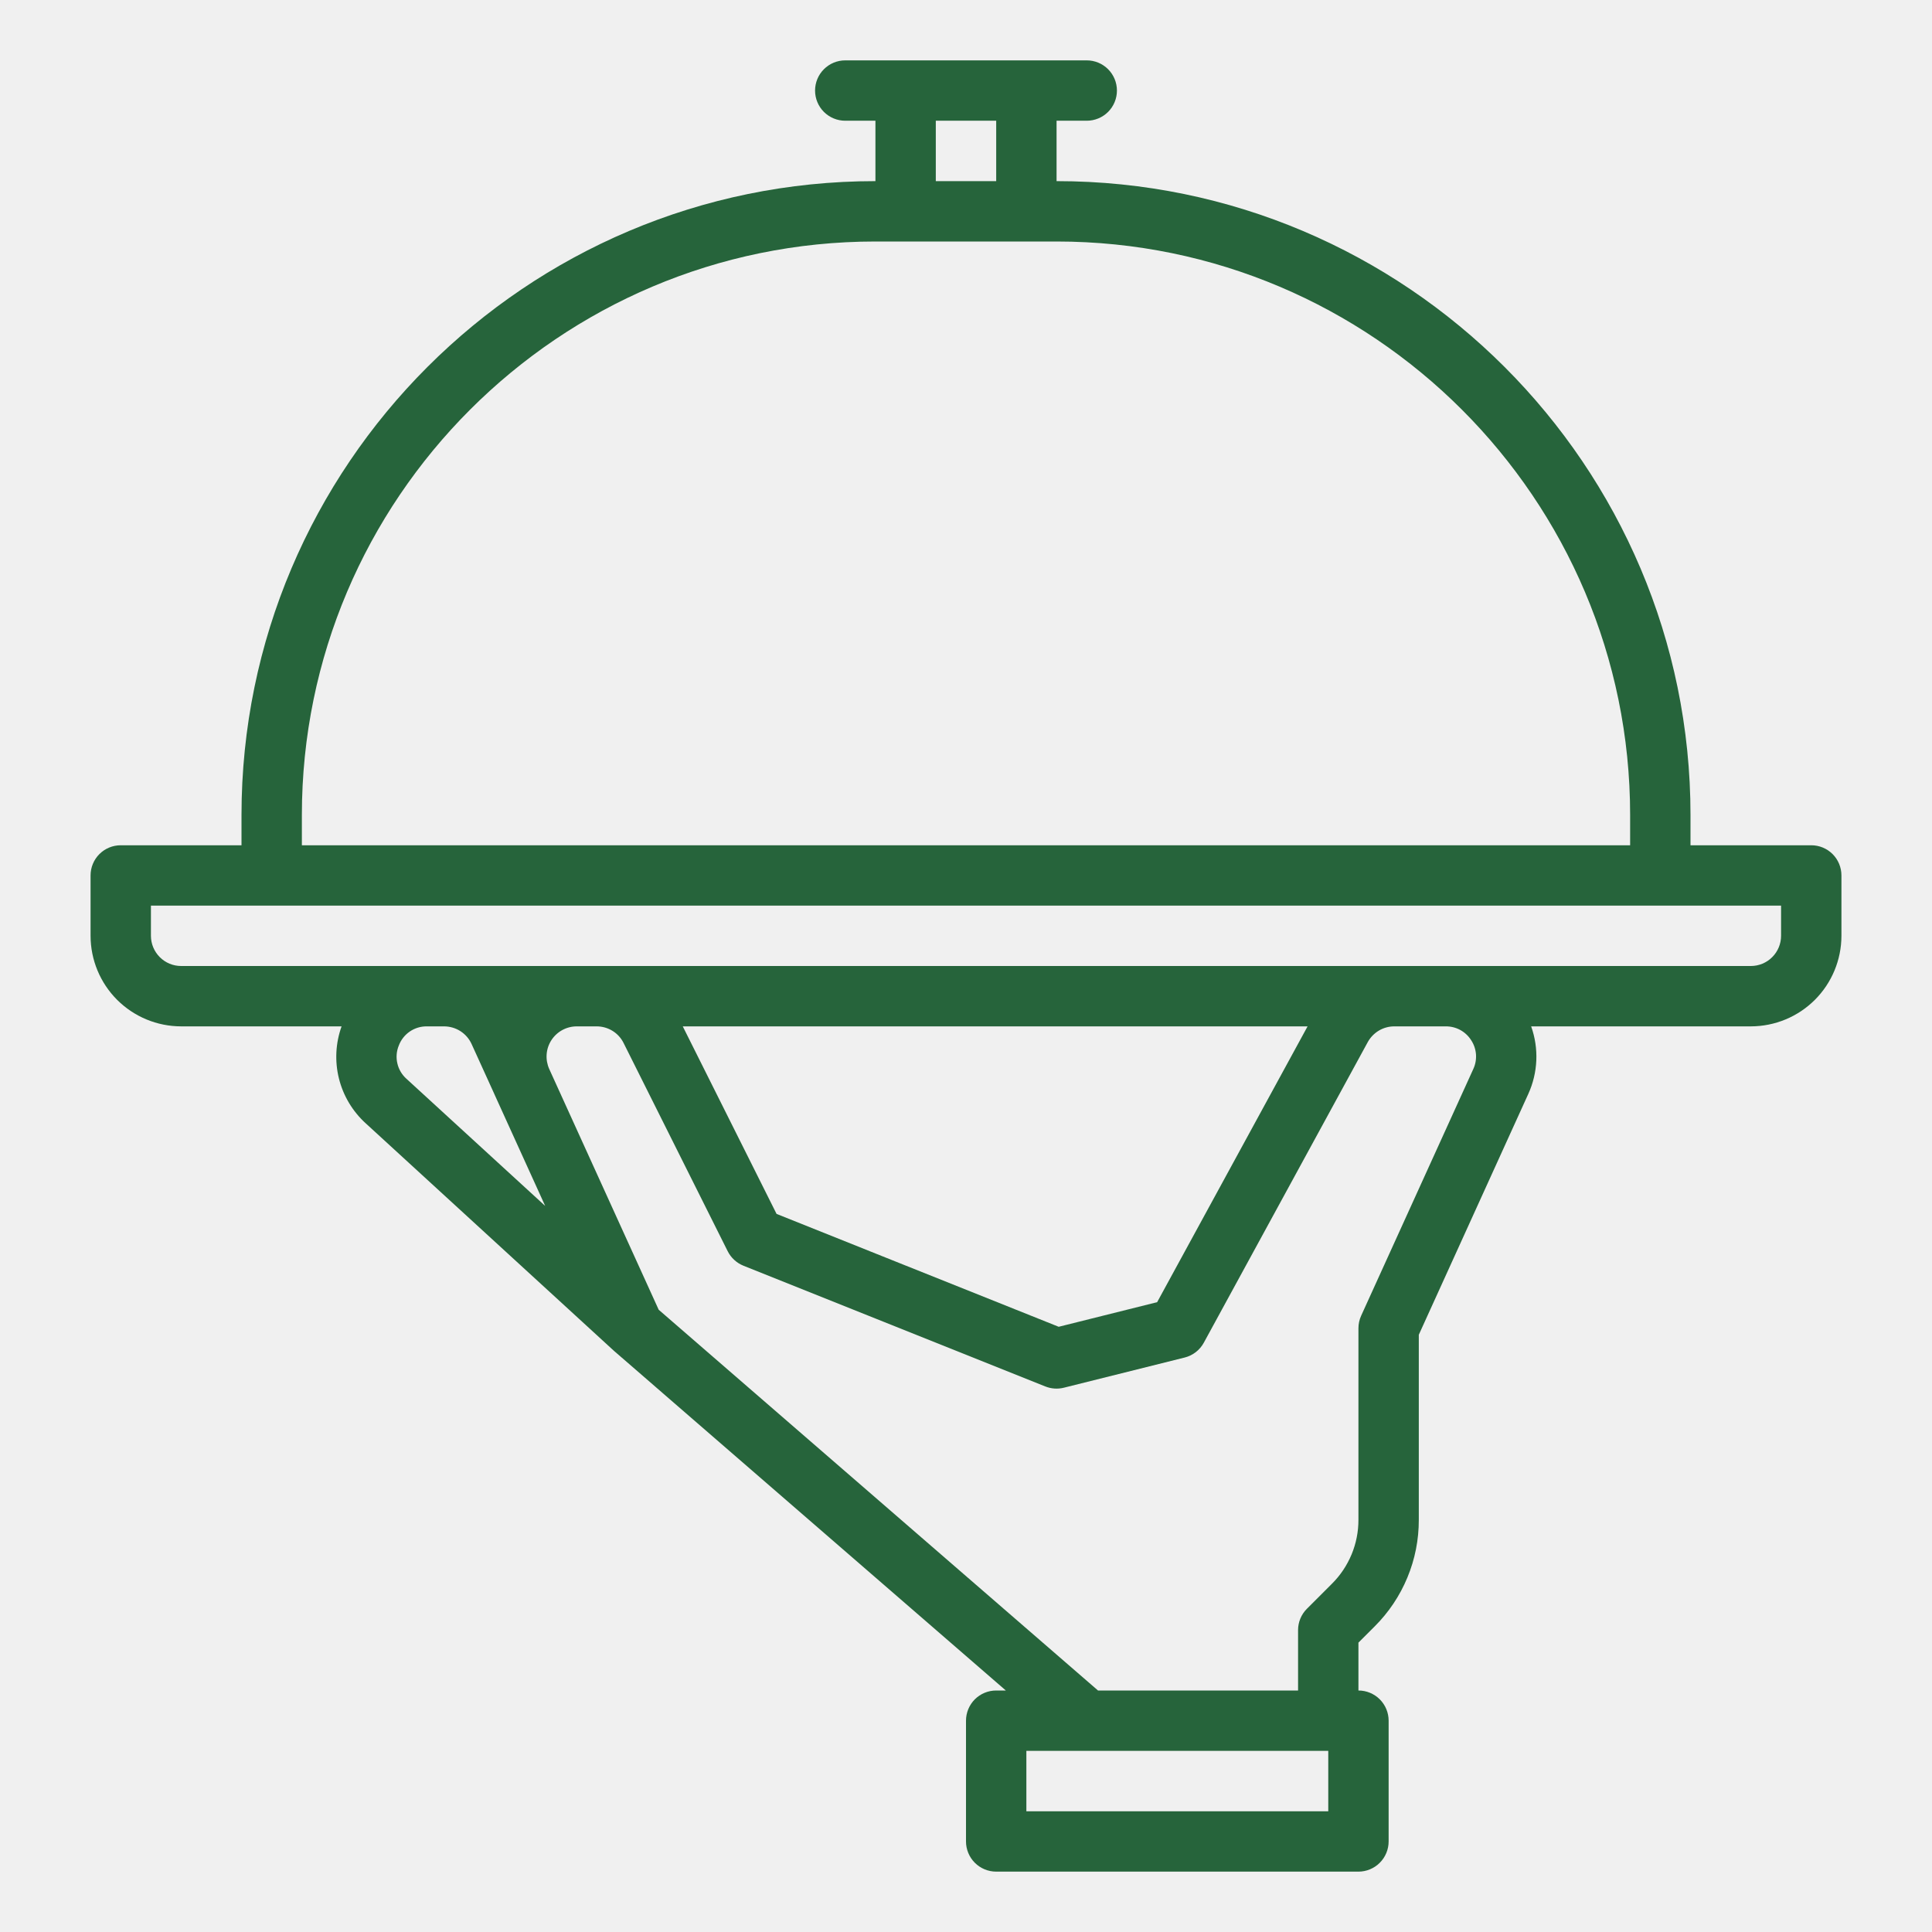
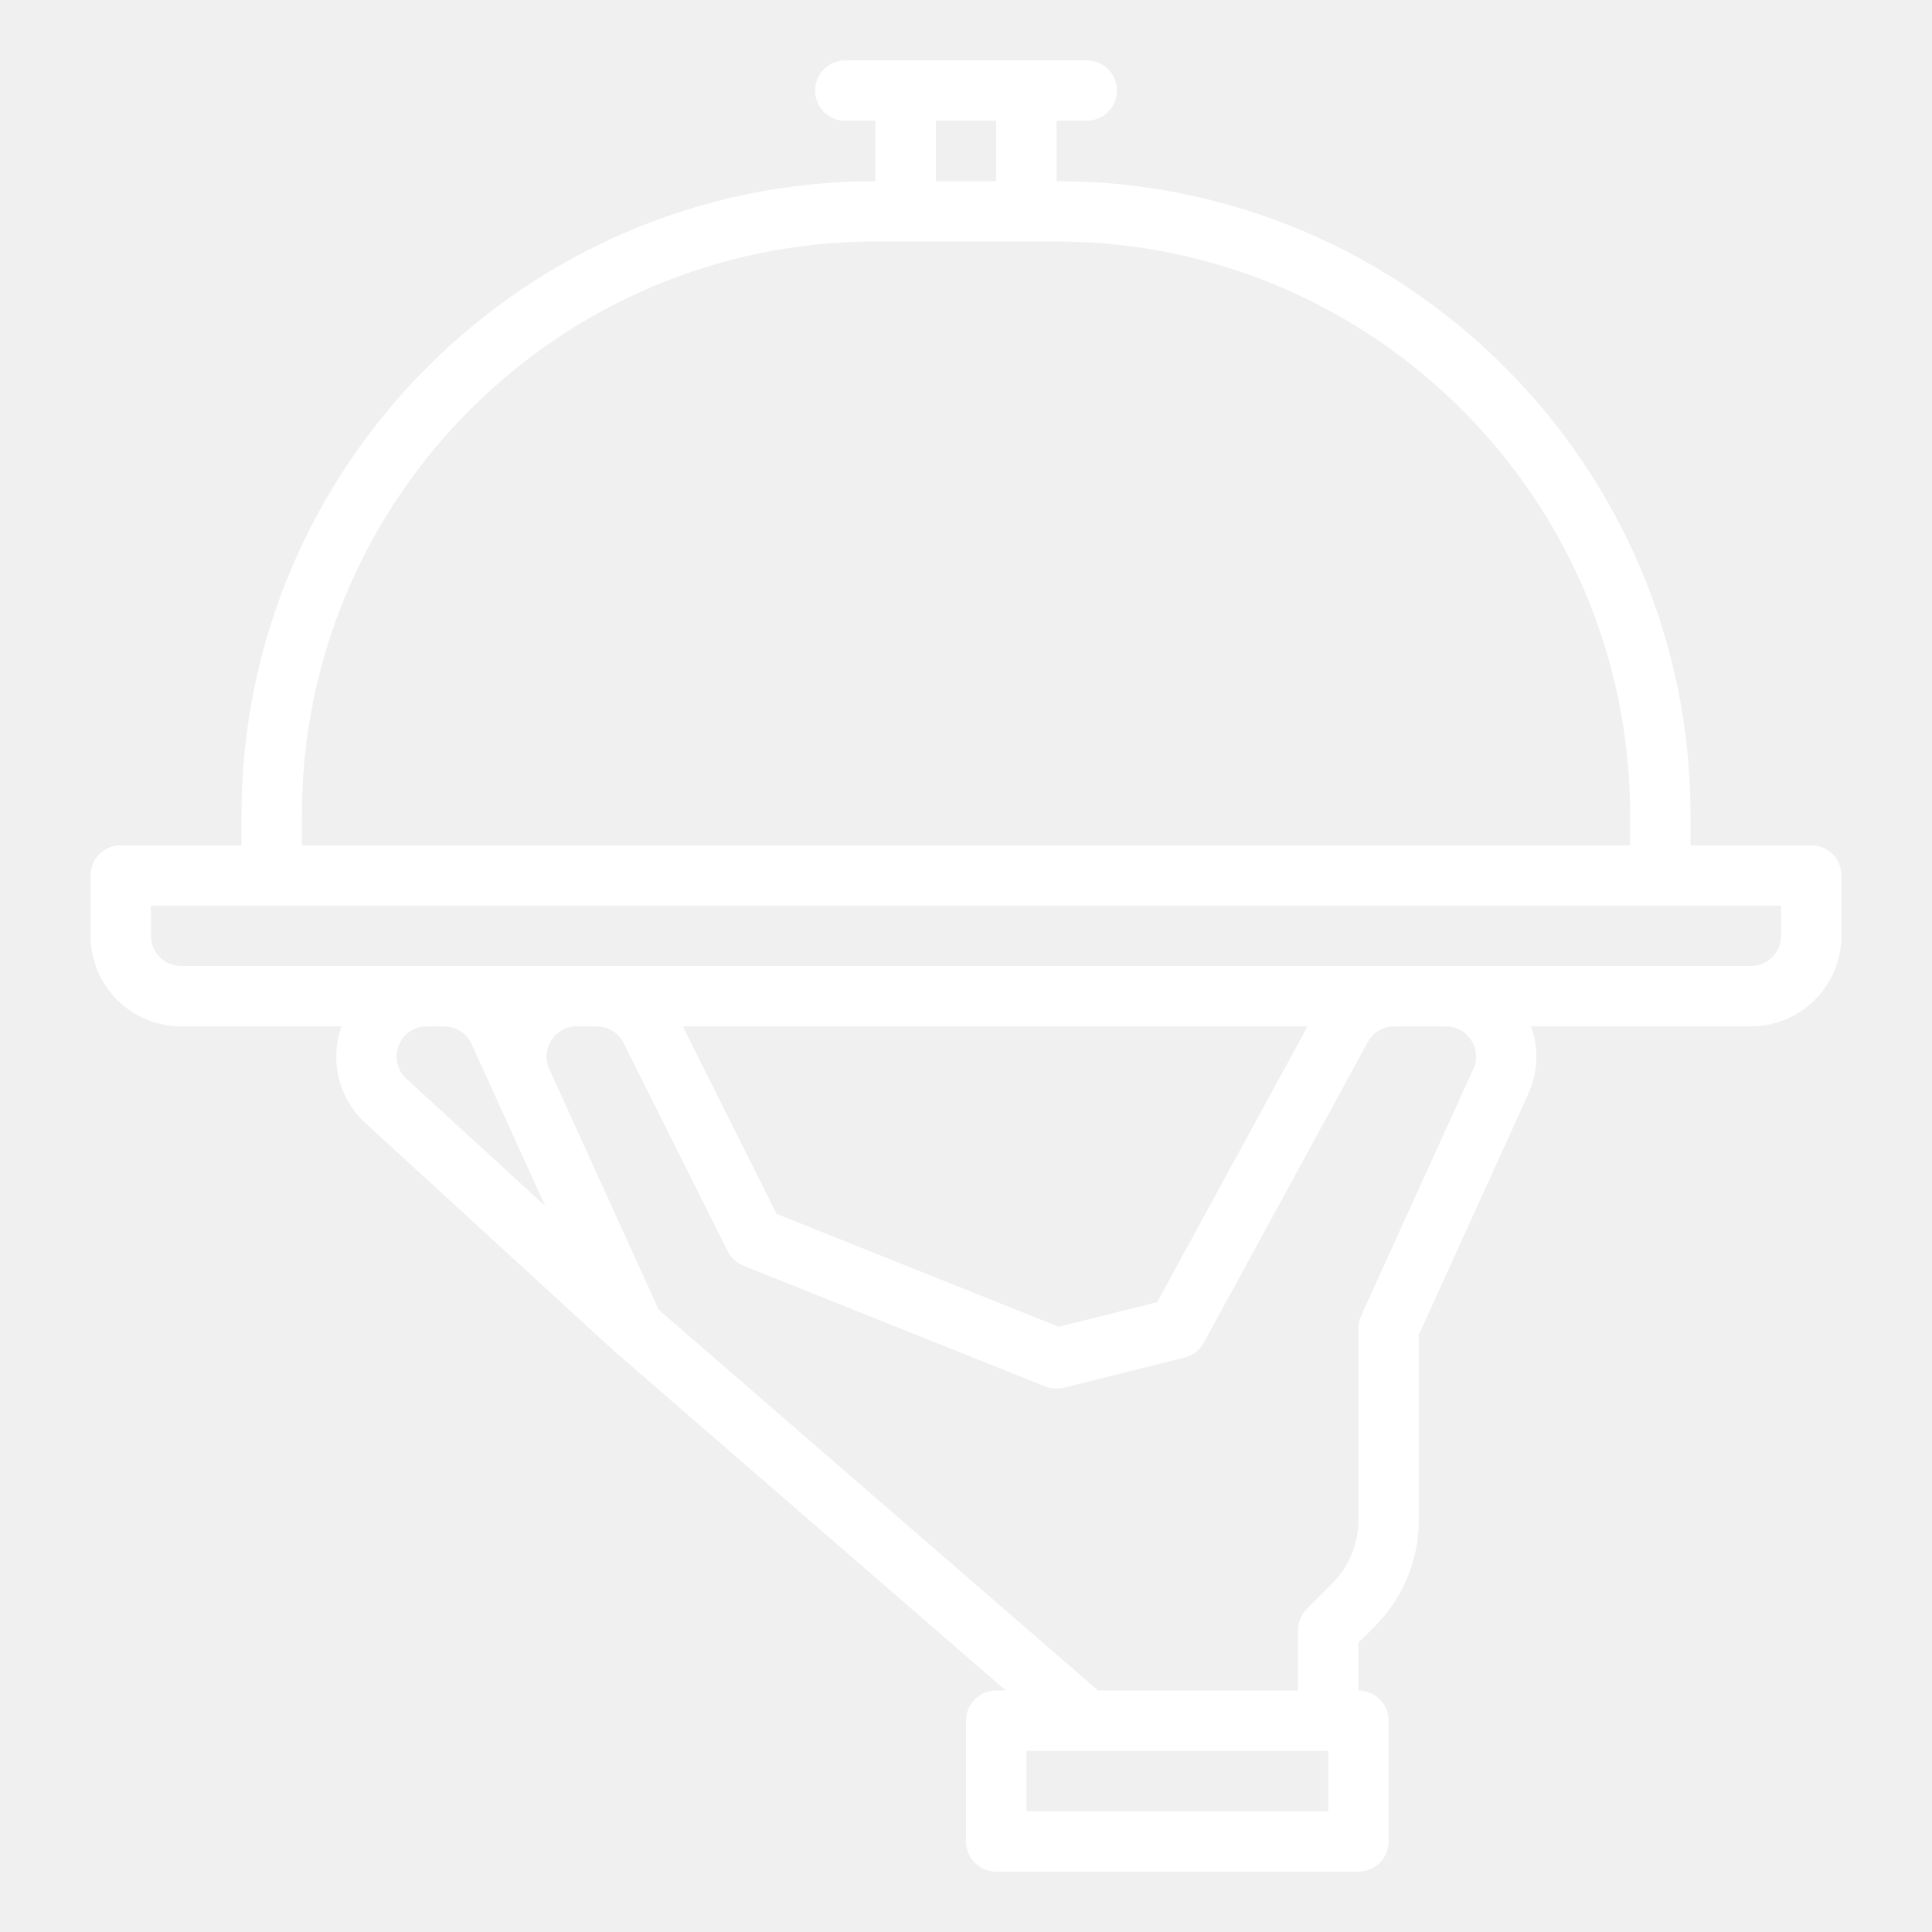
<svg xmlns="http://www.w3.org/2000/svg" width="65" height="65" viewBox="0 0 65 65" fill="none">
-   <path d="M6.094 34.531H11.492C11.29 35.094 11.259 35.705 11.403 36.285C11.548 36.866 11.861 37.39 12.304 37.793L20.642 45.435L20.643 45.435C20.65 45.441 20.655 45.448 20.663 45.454L33.84 56.875H33.516C33.246 56.875 32.988 56.982 32.797 57.172C32.607 57.363 32.5 57.621 32.5 57.891V61.953C32.5 62.222 32.607 62.481 32.797 62.671C32.988 62.862 33.246 62.969 33.516 62.969H45.703C45.972 62.969 46.231 62.862 46.421 62.671C46.612 62.481 46.719 62.222 46.719 61.953V57.891C46.719 57.621 46.612 57.363 46.421 57.172C46.231 56.982 45.972 56.875 45.703 56.875V55.264L46.247 54.721C46.72 54.25 47.095 53.691 47.35 53.074C47.606 52.458 47.736 51.797 47.734 51.13V44.907L51.416 36.808C51.744 36.091 51.779 35.274 51.514 34.531H58.906C59.714 34.53 60.489 34.209 61.06 33.638C61.631 33.067 61.952 32.292 61.953 31.484V29.453C61.953 29.184 61.846 28.925 61.656 28.735C61.465 28.544 61.207 28.438 60.938 28.438H56.875V27.422C56.875 15.661 47.307 6.094 35.547 6.094V4.062H36.562C36.832 4.062 37.09 3.955 37.281 3.765C37.471 3.575 37.578 3.316 37.578 3.047C37.578 2.778 37.471 2.519 37.281 2.329C37.09 2.138 36.832 2.031 36.562 2.031H28.438C28.168 2.031 27.91 2.138 27.719 2.329C27.529 2.519 27.422 2.778 27.422 3.047C27.422 3.316 27.529 3.575 27.719 3.765C27.91 3.955 28.168 4.062 28.438 4.062H29.453V6.094C17.693 6.094 8.125 15.661 8.125 27.422V28.438H4.062C3.793 28.438 3.535 28.544 3.344 28.735C3.154 28.925 3.047 29.184 3.047 29.453V31.484C3.048 32.292 3.369 33.067 3.94 33.638C4.512 34.209 5.286 34.53 6.094 34.531ZM13.416 35.179C13.488 34.986 13.617 34.821 13.786 34.705C13.956 34.589 14.157 34.528 14.363 34.531H14.942C15.137 34.532 15.328 34.588 15.492 34.693C15.656 34.799 15.786 34.949 15.867 35.127L16.631 36.806V36.808L18.342 40.572L13.676 36.296C13.523 36.16 13.415 35.979 13.369 35.779C13.322 35.579 13.338 35.369 13.416 35.179ZM44.688 60.938H34.531V58.906H44.688V60.938ZM49.496 34.997C49.59 35.139 49.645 35.303 49.658 35.473C49.67 35.643 49.639 35.813 49.567 35.967L45.794 44.267C45.734 44.399 45.703 44.542 45.703 44.688V51.13C45.704 51.53 45.626 51.926 45.473 52.296C45.319 52.666 45.095 53.002 44.811 53.284L43.969 54.126C43.875 54.22 43.8 54.332 43.749 54.455C43.698 54.578 43.672 54.71 43.672 54.844V56.875H36.941L22.161 44.065L18.479 35.967C18.409 35.812 18.379 35.642 18.391 35.473C18.403 35.303 18.458 35.14 18.55 34.997C18.642 34.854 18.769 34.736 18.918 34.655C19.067 34.574 19.235 34.531 19.404 34.531H20.073C20.261 34.531 20.447 34.583 20.607 34.682C20.768 34.781 20.897 34.923 20.981 35.093L24.482 42.095C24.593 42.317 24.782 42.491 25.013 42.584L35.17 46.646C35.368 46.725 35.586 46.74 35.793 46.688L39.856 45.673C39.992 45.639 40.12 45.577 40.231 45.491C40.342 45.405 40.434 45.297 40.501 45.174L46.017 35.06C46.105 34.9 46.234 34.767 46.391 34.673C46.548 34.58 46.727 34.531 46.909 34.531H48.643C48.813 34.53 48.981 34.572 49.13 34.653C49.279 34.735 49.405 34.853 49.496 34.997ZM22.971 34.531H43.992L38.931 43.81L35.619 44.638L26.127 40.841L22.971 34.531ZM31.484 4.062H33.516V6.094H31.484V4.062ZM10.156 27.422C10.156 16.782 18.813 8.125 29.453 8.125H35.547C46.187 8.125 54.844 16.782 54.844 27.422V28.438H10.156V27.422ZM5.078 30.469H59.922V31.484C59.922 31.754 59.815 32.012 59.624 32.202C59.434 32.393 59.175 32.5 58.906 32.5H6.094C5.824 32.5 5.566 32.393 5.376 32.202C5.186 32.012 5.078 31.754 5.078 31.484V30.469Z" fill="#26643B" />
+   <path d="M6.094 34.531H11.492C11.29 35.094 11.259 35.705 11.403 36.285C11.548 36.866 11.861 37.39 12.304 37.793L20.642 45.435L20.643 45.435C20.65 45.441 20.655 45.448 20.663 45.454L33.84 56.875H33.516C33.246 56.875 32.988 56.982 32.797 57.172C32.607 57.363 32.5 57.621 32.5 57.891V61.953C32.5 62.222 32.607 62.481 32.797 62.671C32.988 62.862 33.246 62.969 33.516 62.969H45.703C45.972 62.969 46.231 62.862 46.421 62.671C46.612 62.481 46.719 62.222 46.719 61.953V57.891C46.719 57.621 46.612 57.363 46.421 57.172C46.231 56.982 45.972 56.875 45.703 56.875V55.264L46.247 54.721C46.72 54.25 47.095 53.691 47.35 53.074C47.606 52.458 47.736 51.797 47.734 51.13V44.907L51.416 36.808C51.744 36.091 51.779 35.274 51.514 34.531H58.906C59.714 34.53 60.489 34.209 61.06 33.638C61.631 33.067 61.952 32.292 61.953 31.484V29.453C61.953 29.184 61.846 28.925 61.656 28.735C61.465 28.544 61.207 28.438 60.938 28.438H56.875V27.422C56.875 15.661 47.307 6.094 35.547 6.094V4.062H36.562C36.832 4.062 37.09 3.955 37.281 3.765C37.471 3.575 37.578 3.316 37.578 3.047C37.578 2.778 37.471 2.519 37.281 2.329C37.09 2.138 36.832 2.031 36.562 2.031H28.438C28.168 2.031 27.91 2.138 27.719 2.329C27.529 2.519 27.422 2.778 27.422 3.047C27.422 3.316 27.529 3.575 27.719 3.765C27.91 3.955 28.168 4.062 28.438 4.062H29.453V6.094C17.693 6.094 8.125 15.661 8.125 27.422V28.438H4.062C3.793 28.438 3.535 28.544 3.344 28.735C3.154 28.925 3.047 29.184 3.047 29.453V31.484C3.048 32.292 3.369 33.067 3.94 33.638C4.512 34.209 5.286 34.53 6.094 34.531ZM13.416 35.179C13.488 34.986 13.617 34.821 13.786 34.705C13.956 34.589 14.157 34.528 14.363 34.531H14.942C15.137 34.532 15.328 34.588 15.492 34.693C15.656 34.799 15.786 34.949 15.867 35.127L16.631 36.806V36.808L18.342 40.572L13.676 36.296C13.523 36.16 13.415 35.979 13.369 35.779C13.322 35.579 13.338 35.369 13.416 35.179ZM44.688 60.938H34.531V58.906H44.688V60.938ZM49.496 34.997C49.59 35.139 49.645 35.303 49.658 35.473C49.67 35.643 49.639 35.813 49.567 35.967L45.794 44.267C45.734 44.399 45.703 44.542 45.703 44.688V51.13C45.704 51.53 45.626 51.926 45.473 52.296C45.319 52.666 45.095 53.002 44.811 53.284L43.969 54.126C43.875 54.22 43.8 54.332 43.749 54.455C43.698 54.578 43.672 54.71 43.672 54.844V56.875H36.941L22.161 44.065L18.479 35.967C18.409 35.812 18.379 35.642 18.391 35.473C18.403 35.303 18.458 35.14 18.55 34.997C18.642 34.854 18.769 34.736 18.918 34.655C19.067 34.574 19.235 34.531 19.404 34.531H20.073C20.261 34.531 20.447 34.583 20.607 34.682C20.768 34.781 20.897 34.923 20.981 35.093L24.482 42.095C24.593 42.317 24.782 42.491 25.013 42.584L35.17 46.646C35.368 46.725 35.586 46.74 35.793 46.688L39.856 45.673C39.992 45.639 40.12 45.577 40.231 45.491C40.342 45.405 40.434 45.297 40.501 45.174L46.017 35.06C46.105 34.9 46.234 34.767 46.391 34.673C46.548 34.58 46.727 34.531 46.909 34.531H48.643C48.813 34.53 48.981 34.572 49.13 34.653C49.279 34.735 49.405 34.853 49.496 34.997ZM22.971 34.531H43.992L38.931 43.81L35.619 44.638L26.127 40.841L22.971 34.531ZM31.484 4.062H33.516V6.094H31.484V4.062ZM10.156 27.422C10.156 16.782 18.813 8.125 29.453 8.125H35.547C46.187 8.125 54.844 16.782 54.844 27.422V28.438H10.156V27.422ZM5.078 30.469H59.922V31.484C59.922 31.754 59.815 32.012 59.624 32.202C59.434 32.393 59.175 32.5 58.906 32.5H6.094C5.824 32.5 5.566 32.393 5.376 32.202C5.186 32.012 5.078 31.754 5.078 31.484V30.469Z" fill="#ffffff" />
</svg>
